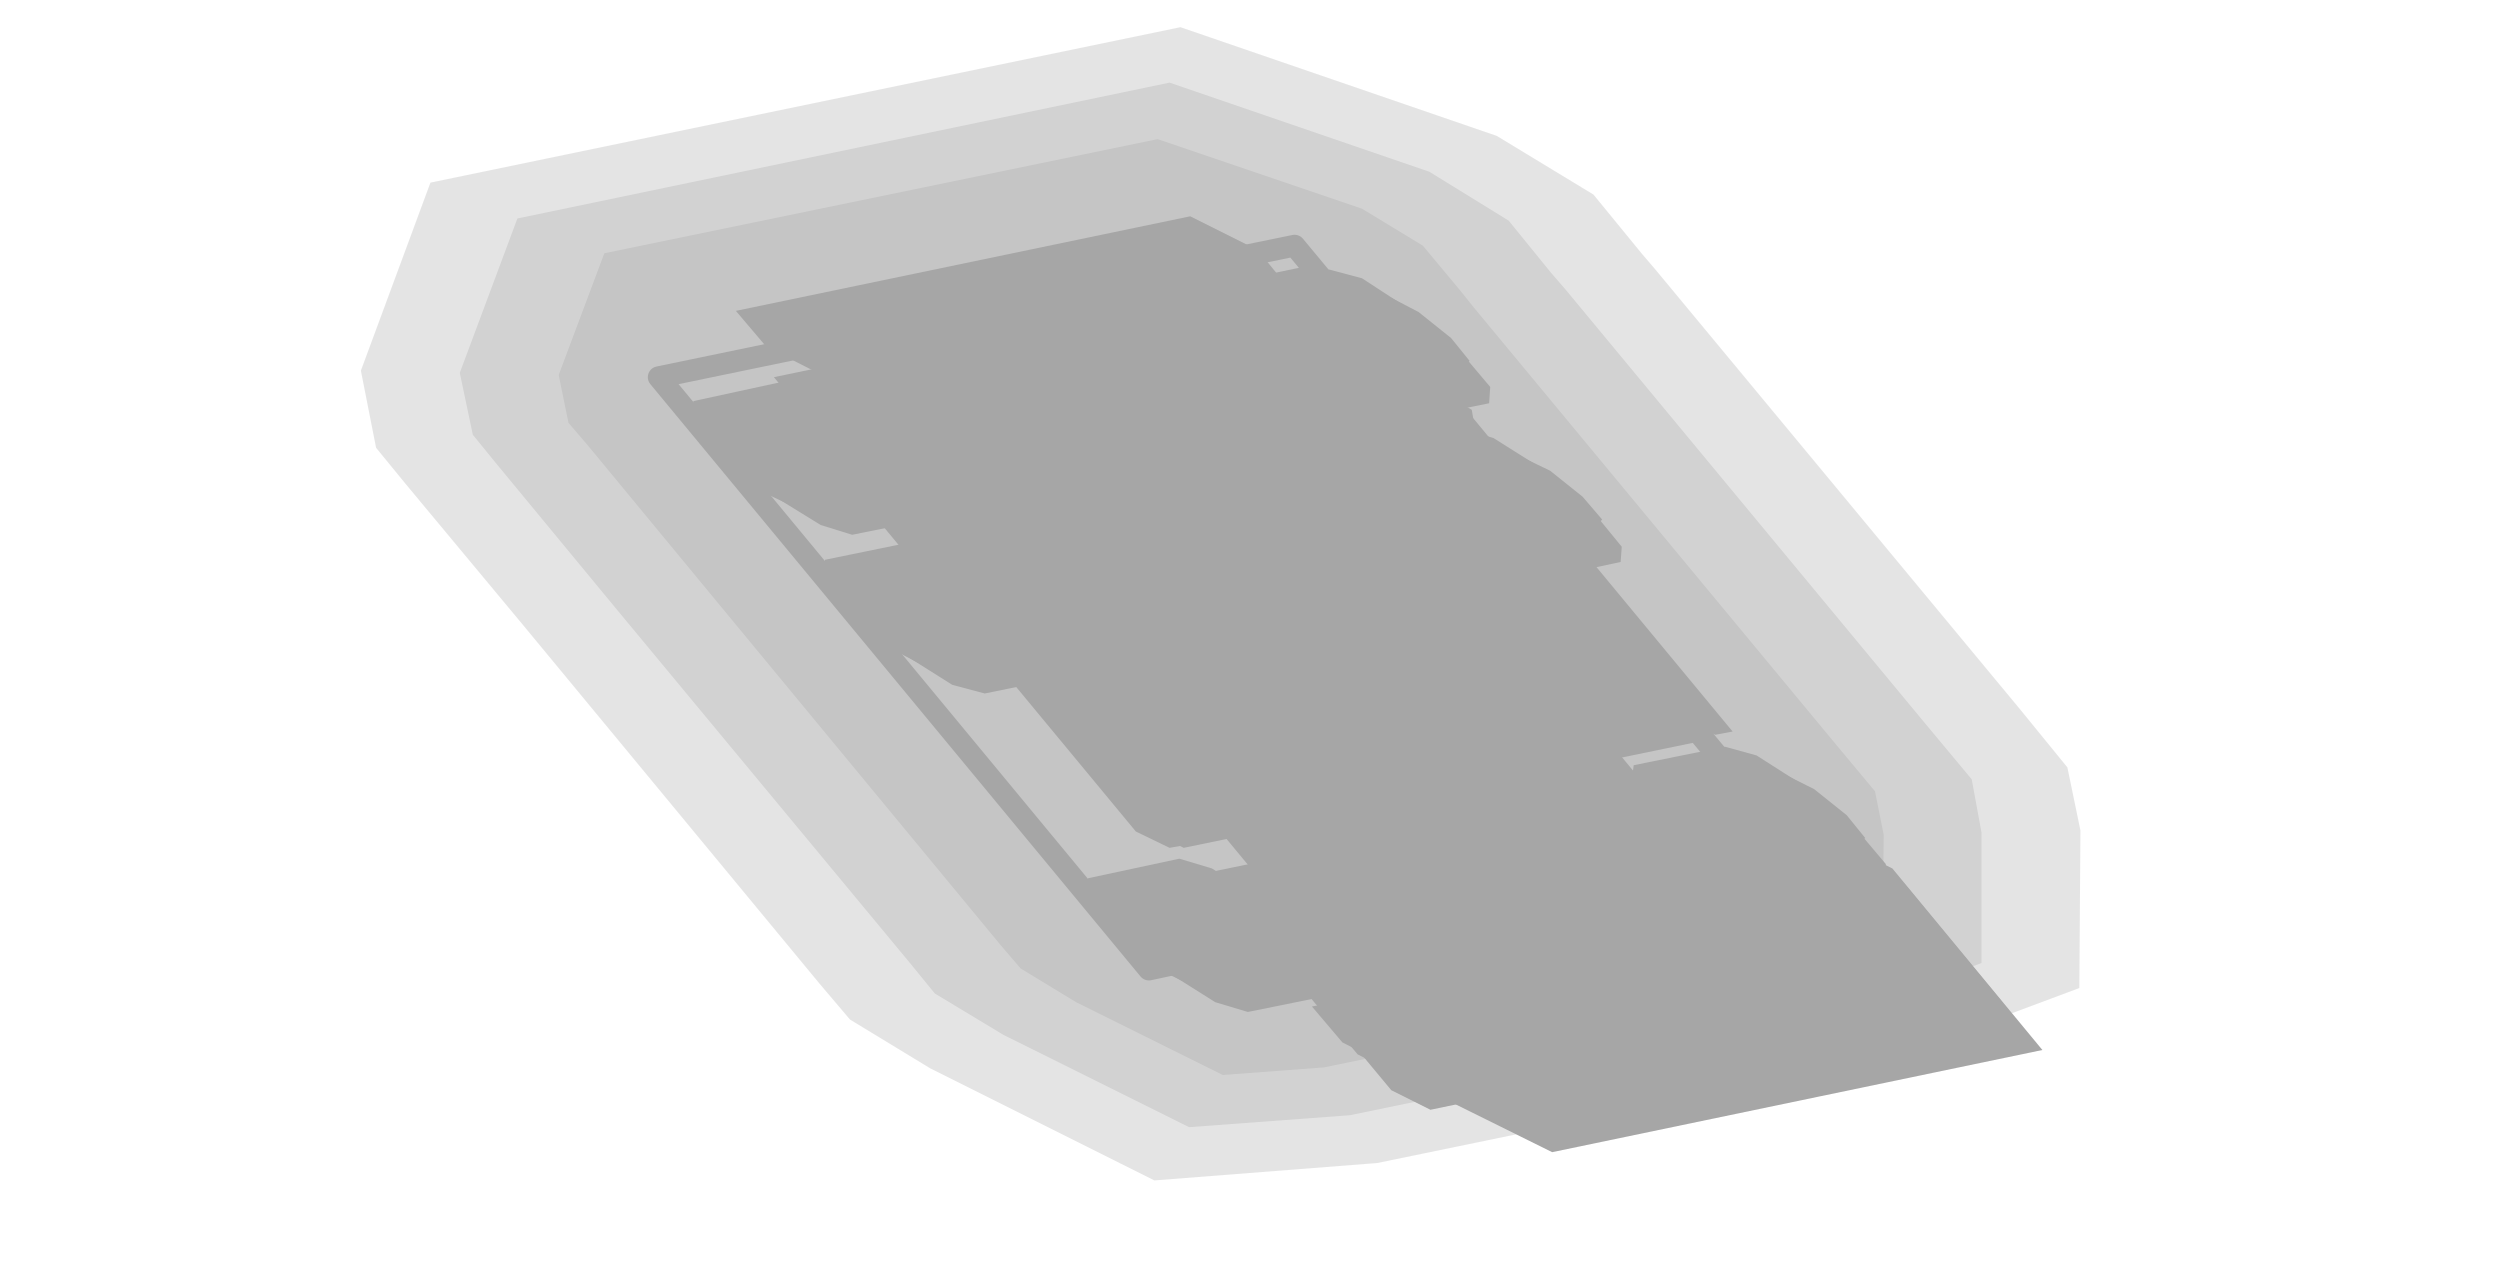
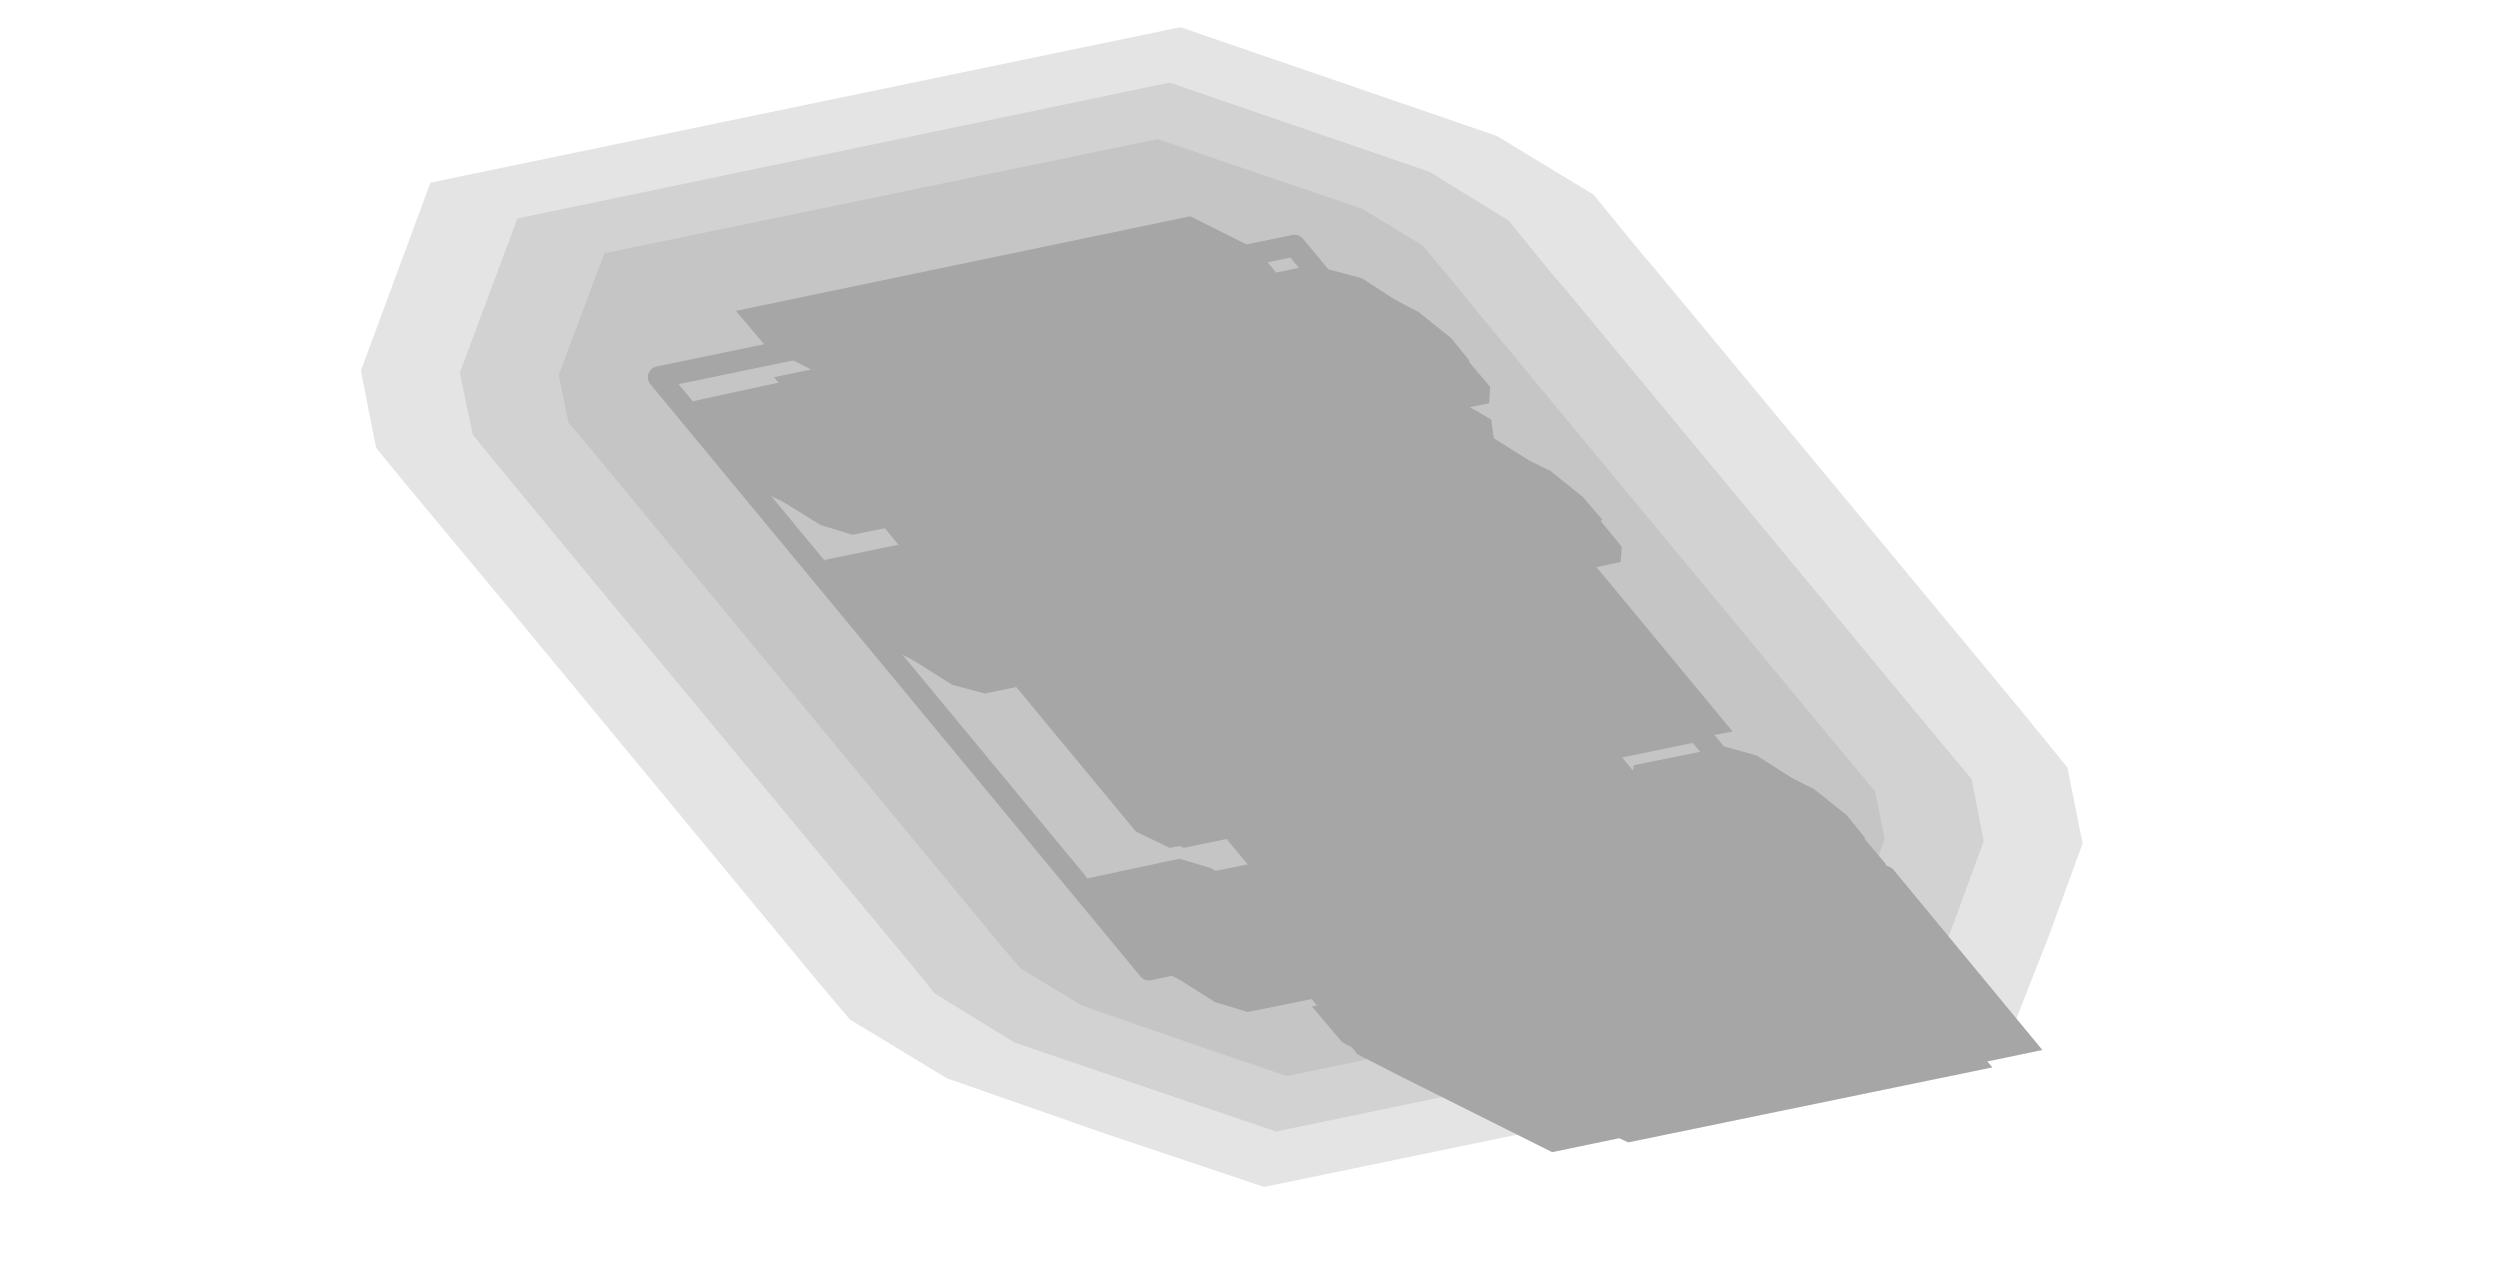
<svg xmlns="http://www.w3.org/2000/svg" width="230" height="118" viewBox="0 0 230 118">
  <g opacity="0.35">
-     <polygon points="146.6,17.9 151.1,23.4 152.3,24.8 152.3,24.8 185.8,65.2 190.2,70.6 191.4,76.4 191.3,90.9 174.7,97.1 126.7,107 106.2,108.6 85.6,98.3 78.2,93.8 75.4,90.5 48.2,57.6 48.2,57.6 37.3,44.5 34.6,41.2 33.2,34.1 39.6,16.8 108.6,2.5 137.7,12.5" fill="#000000" fill-opacity="0.3" />
-     <polygon points="138.8,20.3 142.7,25.1 144,26.6 144,26.6 177.4,66.9 181.4,71.7 182.3,76.6 182.3,88.6 170.2,93.1 124.2,102.6 109.4,103.7 92.3,95.2 86,91.4 83.8,88.7 56.6,55.9 56.6,55.9 45.7,42.7 43.5,40 42.3,34.3 47.6,20.1 107.6,7.6 131.5,15.8" fill="#000000" fill-opacity="0.3" />
-     <polygon points="130.9,22.6 134.4,26.8 135.6,28.3 169,68.6 172.5,72.8 173.3,76.8 173.2,86.4 165.7,89.2 121.8,98.2 112.5,98.9 99,92.2 93.9,89.1 92.1,87 65,54.2 54.1,41 52.3,38.9 51.4,34.5 55.6,23.3 106.5,12.8 125.3,19.2" fill="#000000" fill-opacity="0.3" />
+     <polygon points="146.6,17.9 151.1,23.4 152.3,24.8 152.3,24.8 185.8,65.2 190.2,70.6 191.6,77.6 188.5,86.1 185,95 116.3,109.2 101.4,104.2 87.1,99.2 78.2,93.8 75.4,90.5 48.2,57.6 48.2,57.6 37.3,44.5 34.6,41.2 33.2,34.1 39.6,16.8 108.6,2.5 137.7,12.5" fill="#000000" fill-opacity="0.3" />
+     <polygon points="138.8,20.3 142.7,25.1 144,26.6 144,26.6 177.4,66.9 181.4,71.7 182.5,77.4 179.6,85.3 177.1,91.7 117.4,104.1 106.5,100.4 93.3,95.9 86,91.4 83.8,88.7 56.6,55.9 56.6,55.9 45.7,42.7 43.5,40 42.3,34.3 47.6,20.1 107.6,7.6 131.5,15.8" fill="#000000" fill-opacity="0.3" />
+     <polygon points="130.9,22.6 134.4,26.8 135.6,28.3 169,68.6 172.5,72.8 173.4,77.2 170.7,84.4 169.1,88.4 118.4,99 111.6,96.7 99.5,92.5 93.9,89.1 92.1,87 65,54.2 54.1,41 52.3,38.9 51.4,34.5 55.6,23.3 106.5,12.8 125.3,19.2" fill="#000000" fill-opacity="0.3" />
    <polygon points="60.6,34.7 110.8,24.3 119.1,22.6 134.3,40.9 155.5,66.5 163.4,76 164.2,77 155.9,78.8 114.1,87.4 105.7,89.2" fill="none" stroke="#000000" stroke-width="2" stroke-linejoin="round" />
-     <polygon points="72.2,28.1 105.7,21.2 109.8,23.3 161.7,86 128.3,92.9 124.2,90.9" fill="#000000" />
+     <polygon points="72.2,28.1 105.7,21.2 109.8,23.3 133,51.3 99.5,58.2 95.4,56.1" fill="#000000" />
+     <polygon points="95.4,56.1 128.9,49.2 133,51.3 161.7,86 128.3,92.9 124.2,90.9" fill="#000000" />
    <polygon points="150.3,70.4 158.7,68.7 161.6,69.5 166.3,72.5 170.8,76.3 173.5,79.5 173.3,81 165,82.7 162,81.8 157.4,78.9 152.8,75.1 150.1,71.9" fill="#000000" />
    <polygon points="100.1,80.8 108.5,79 111.5,79.9 116.1,82.8 120.6,86.7 123.3,89.9 123.2,91.4 114.8,93.1 111.8,92.2 107.2,89.3 102.7,85.5 100,82.2" fill="#000000" />
    <polygon points="126.1,41.1 134.4,39.4 137.4,40.3 142,43.2 146.5,47 149.2,50.3 149.1,51.7 140.7,53.5 137.8,52.6 133.1,49.7 128.6,45.8 125.9,42.6" fill="#000000" />
    <polygon points="75.9,51.5 84.2,49.8 87.2,50.7 91.8,53.6 96.4,57.4 99.1,60.7 98.9,62.1 90.6,63.8 87.6,63 83,60.1 78.4,56.2 75.7,53" fill="#000000" />
    <polygon points="113.9,26.5 122.3,24.8 125.3,25.6 129.9,28.6 134.4,32.4 137.1,35.6 137,37.1 128.6,38.8 125.6,37.9 121,35 116.5,31.2 113.8,28" fill="#000000" />
    <polygon points="63.8,36.9 72.1,35.1 75.1,36 79.7,38.9 84.3,42.8 87,46 86.8,47.5 78.4,49.2 75.5,48.3 70.8,45.4 66.3,41.6 63.6,38.3" fill="#000000" />
    <polygon points="162.6,71.7 164.3,71.3 166.9,72.6 169.9,75 171.6,77.1 171,77.6 169.3,78 166.8,76.7 163.8,74.3 162.1,72.3" fill="#000000" />
    <polygon points="102.4,84.1 104.1,83.8 106.7,85.1 109.7,87.4 111.4,89.5 110.8,90.1 109.1,90.4 106.6,89.2 103.6,86.8 101.9,84.7" fill="#000000" />
    <polygon points="138.4,42.4 140.1,42.1 142.6,43.3 145.6,45.7 147.4,47.8 146.8,48.4 145.1,48.7 142.6,47.4 139.5,45.1 137.8,43" fill="#000000" />
    <polygon points="78.2,54.9 79.9,54.5 82.4,55.8 85.4,58.2 87.2,60.3 86.6,60.8 84.9,61.2 82.4,59.9 79.3,57.5 77.6,55.5" fill="#000000" />
    <polygon points="126.3,27.8 128,27.4 130.5,28.7 133.5,31.1 135.2,33.2 134.7,33.7 133,34.1 130.4,32.8 127.4,30.4 125.7,28.3" fill="#000000" />
    <polygon points="66.1,40.2 67.7,39.9 70.3,41.2 73.3,43.5 75,45.6 74.4,46.2 72.8,46.5 70.2,45.3 67.2,42.9 65.5,40.8" fill="#000000" />
    <polygon points="111,80.3 156.2,71 160.3,73 174.1,89.7 129,99.1 124.9,97" fill="#000000" />
-     <polygon points="112.7,81.9 161.2,71.8 164.8,73.6 180.1,92 131.6,102.1 128,100.3" fill="#000000" />
-     <polygon points="118.7,84.2 163.8,74.8 174.1,79.9 187.9,96.6 142.8,106 132.5,100.9" fill="#000000" />
+     <polygon points="115.1,82.4 160.3,73 174.1,79.9 187.9,96.6 142.8,106 129,99.1" fill="#000000" />
    <polygon points="138.3,100.8 175,93.2 181.2,96.2 181.9,97.1 145.1,104.7 138.9,101.6" fill="#000000" />
    <polygon points="168.4,79.1 170.1,78.7 175.2,81.3 184.2,92.2 182.5,92.5 177.4,90" fill="#000000" />
    <polygon points="122.4,88.6 124.1,88.3 129.2,90.8 138.2,101.7 136.5,102.1 131.4,99.5" fill="#000000" />
-     <polygon points="145,100.4 178.4,93.5 180,94.2 181.7,96.3 148.3,103.3 146.7,102.5" fill="#000000" />
+     <polygon points="134,90.7 172.5,82.7 173.5,83.2 183.9,95.8 145.4,103.7 144.4,103.2" fill="#000000" />
+     <polygon points="137.4,91.7 172.5,84.4 173.1,84.7 182.1,95.6 147,102.9 146.4,102.5" fill="#000000" />
+     <polygon points="141.6,92.7 171.7,86.5 172.7,87 179.6,95.4 149.5,101.6 148.5,101.1" fill="#000000" />
+     <polygon points="146.6,102.3 180,95.4 181.5,96.1 183.3,98.2 149.8,105.1 148.3,104.4" fill="#000000" />
    <polygon points="120.7,92.6 162.5,83.9 167.6,86.5 170.4,89.8 128.6,98.5 123.5,95.9" fill="#000000" />
    <polygon points="71.2,34.7 119.7,24.6 122.8,26.2 157.4,68 108.9,78 105.9,76.5" fill="#000000" />
    <polygon points="121.4,26 123.1,25.6 126.2,27.2 159.4,67.3 157.8,67.6 154.7,66.1" fill="#000000" />
    <polygon points="71.3,36.4 72.9,36 76,37.6 109.3,77.7 107.6,78 104.5,76.5" fill="#000000" />
    <polygon points="71.9,34.8 120.4,24.7 123.5,26.3 124.2,27.1 75.7,37.1 72.6,35.6" fill="#000000" />
    <polygon points="111.9,62.7 133.7,58.2 140.8,61.8 144.3,66 122.6,70.5 115.4,66.9" fill="#000000" />
    <polygon points="92.9,39.7 114.6,35.2 121.8,38.8 125.3,43 103.5,47.5 96.3,43.9" fill="#000000" />
    <polygon points="122.6,67 139.4,63.6 147.6,67.7 155.2,76.9 138.5,80.3 130.3,76.2" fill="#000000" />
-     <polygon points="125.9,43.6 130.3,42.7 134.8,43.3 141,46.4 144,48.2 144.4,50.5 142,52.5 137.6,53.4 133,52.9 126.9,49.8 123.8,48 123.5,45.6" fill="#000000" />
-     <polygon points="134.2,48 136.7,47.5 139.2,47.8 144.4,50.3 146.1,51.3 146.3,52.7 144.9,53.8 142.5,54.3 139.9,54 134.8,51.4 133.1,50.4 132.8,49.1" fill="#000000" />
-     <polygon points="127.4,44.3 132.2,43.3 137.4,43.9 139.2,44.8 142.6,46.8 143,49.5 140.3,51.7 135.4,52.7 130.2,52.1 128.4,51.2 125,49.2 124.6,46.6" fill="#000000" />
-     <polygon points="92.5,50.6 96.8,49.7 101.4,50.2 107.5,53.3 110.6,55.1 111,57.4 108.5,59.4 104.2,60.3 99.6,59.8 93.4,56.7 90.4,54.9 90,52.6" fill="#000000" />
-     <polygon points="100.8,54.9 103.2,54.4 105.8,54.7 110.9,57.3 112.6,58.3 112.8,59.6 111.5,60.7 109,61.2 106.4,60.9 101.3,58.4 99.6,57.4 99.4,56" fill="#000000" />
-     <polygon points="93.9,51.2 98.8,50.2 103.9,50.8 105.7,51.7 109.2,53.7 109.6,56.4 106.8,58.6 101.9,59.7 96.8,59 95,58.1 91.6,56.1 91.1,53.5" fill="#000000" />
-     <polygon points="117.3,33.2 121.6,32.3 126.2,32.8 132.3,35.9 135.4,37.7 135.8,40 133.3,42 128.9,42.9 124.4,42.4 118.2,39.3 115.2,37.5 114.8,35.2" fill="#000000" />
-     <polygon points="125.6,37.5 128,37 130.6,37.3 135.7,39.9 137.4,40.9 137.6,42.2 136.3,43.3 133.8,43.8 131.2,43.5 126.1,41 124.4,40 124.2,38.7" fill="#000000" />
-     <polygon points="118.7,33.8 123.6,32.8 128.7,33.5 130.5,34.4 134,36.4 134.4,39 131.6,41.3 126.7,42.3 121.6,41.7 119.8,40.8 116.3,38.7 115.9,36.1" fill="#000000" />
-     <polygon points="83.8,40.1 88.2,39.2 92.7,39.8 98.9,42.8 101.9,44.6 102.3,47 99.8,49 95.5,49.9 90.9,49.3 84.8,46.3 81.7,44.5 81.4,42.1" fill="#000000" />
-     <polygon points="92.1,44.5 94.6,43.9 97.1,44.3 102.3,46.8 104,47.8 104.2,49.1 102.8,50.3 100.4,50.8 97.8,50.5 92.7,47.9 90.9,46.9 90.7,45.6" fill="#000000" />
-     <polygon points="85.2,40.8 90.1,39.8 95.3,40.4 97.1,41.3 100.5,43.3 100.9,45.9 98.2,48.2 93.3,49.2 88.1,48.6 86.3,47.7 82.9,45.7 82.5,43" fill="#000000" />
+     <polygon points="125.3,43.3 130.2,42.3 135.3,42.9 137.1,43.8 140.6,45.8 141,48.4 138.2,50.7 133.3,51.7 128.2,51.1 126.4,50.2 123,48.2 122.5,45.5" fill="#000000" />
+     <polygon points="127.7,44.5 132.1,43.6 136.6,44.2 142.8,47.3 145.8,49 146.2,51.4 143.7,53.4 139.4,54.3 134.8,53.7 128.7,50.7 125.6,48.9 125.3,46.5" fill="#000000" />
+     <polygon points="136,48.9 138.5,48.4 141,48.7 144.1,50.2 145.8,51.2 146,52.5 144.7,53.7 142.2,54.2 139.6,53.9 136.6,52.3 134.8,51.3 134.6,50" fill="#000000" />
+     <polygon points="91.9,50.2 96.7,49.2 101.9,49.8 103.7,50.7 107.1,52.7 107.5,55.4 104.8,57.6 99.9,58.6 94.7,58 92.9,57.1 89.5,55.1 89.1,52.5" fill="#000000" />
+     <polygon points="94.3,51.5 98.6,50.6 103.2,51.1 109.3,54.2 112.4,56 112.8,58.3 110.3,60.3 106,61.2 101.4,60.7 95.2,57.6 92.2,55.8 91.8,53.5" fill="#000000" />
+     <polygon points="102.6,55.8 105,55.3 107.6,55.6 110.7,57.1 112.4,58.1 112.6,59.5 111.2,60.6 108.8,61.1 106.2,60.8 103.1,59.3 101.4,58.2 101.2,56.9" fill="#000000" />
+     <polygon points="116.6,32.8 121.5,31.8 126.7,32.4 128.5,33.3 131.9,35.3 132.3,38 129.6,40.2 124.7,41.2 119.5,40.6 117.7,39.7 114.3,37.7 113.9,35.1" fill="#000000" />
+     <polygon points="119.1,34.1 123.4,33.2 128,33.7 134.1,36.8 137.2,38.6 137.5,40.9 135.1,42.9 130.7,43.8 126.2,43.3 120,40.2 117,38.4 116.6,36.1" fill="#000000" />
+     <polygon points="127.4,38.4 129.8,37.9 132.4,38.2 135.5,39.8 137.2,40.8 137.4,42.1 136,43.2 133.6,43.7 131,43.4 127.9,41.9 126.2,40.9 126,39.6" fill="#000000" />
+     <polygon points="83.2,39.8 88.1,38.7 93.2,39.4 95,40.3 98.5,42.3 98.9,44.9 96.1,47.2 91.2,48.2 86.1,47.6 84.3,46.7 80.8,44.6 80.4,42" fill="#000000" />
+     <polygon points="85.6,41 90,40.1 94.5,40.7 100.7,43.7 103.7,45.5 104.1,47.9 101.6,49.9 97.3,50.8 92.7,50.2 86.6,47.2 83.5,45.4 83.1,43" fill="#000000" />
+     <polygon points="93.9,45.3 96.4,44.8 98.9,45.2 102,46.7 103.7,47.7 103.9,49 102.5,50.1 100.1,50.6 97.5,50.3 94.5,48.8 92.7,47.8 92.5,46.5" fill="#000000" />
    <polygon points="67.7,28.6 109.5,19.9 115.7,23 118.4,26.3 76.6,35 70.5,31.9" fill="#000000" />
  </g>
</svg>
